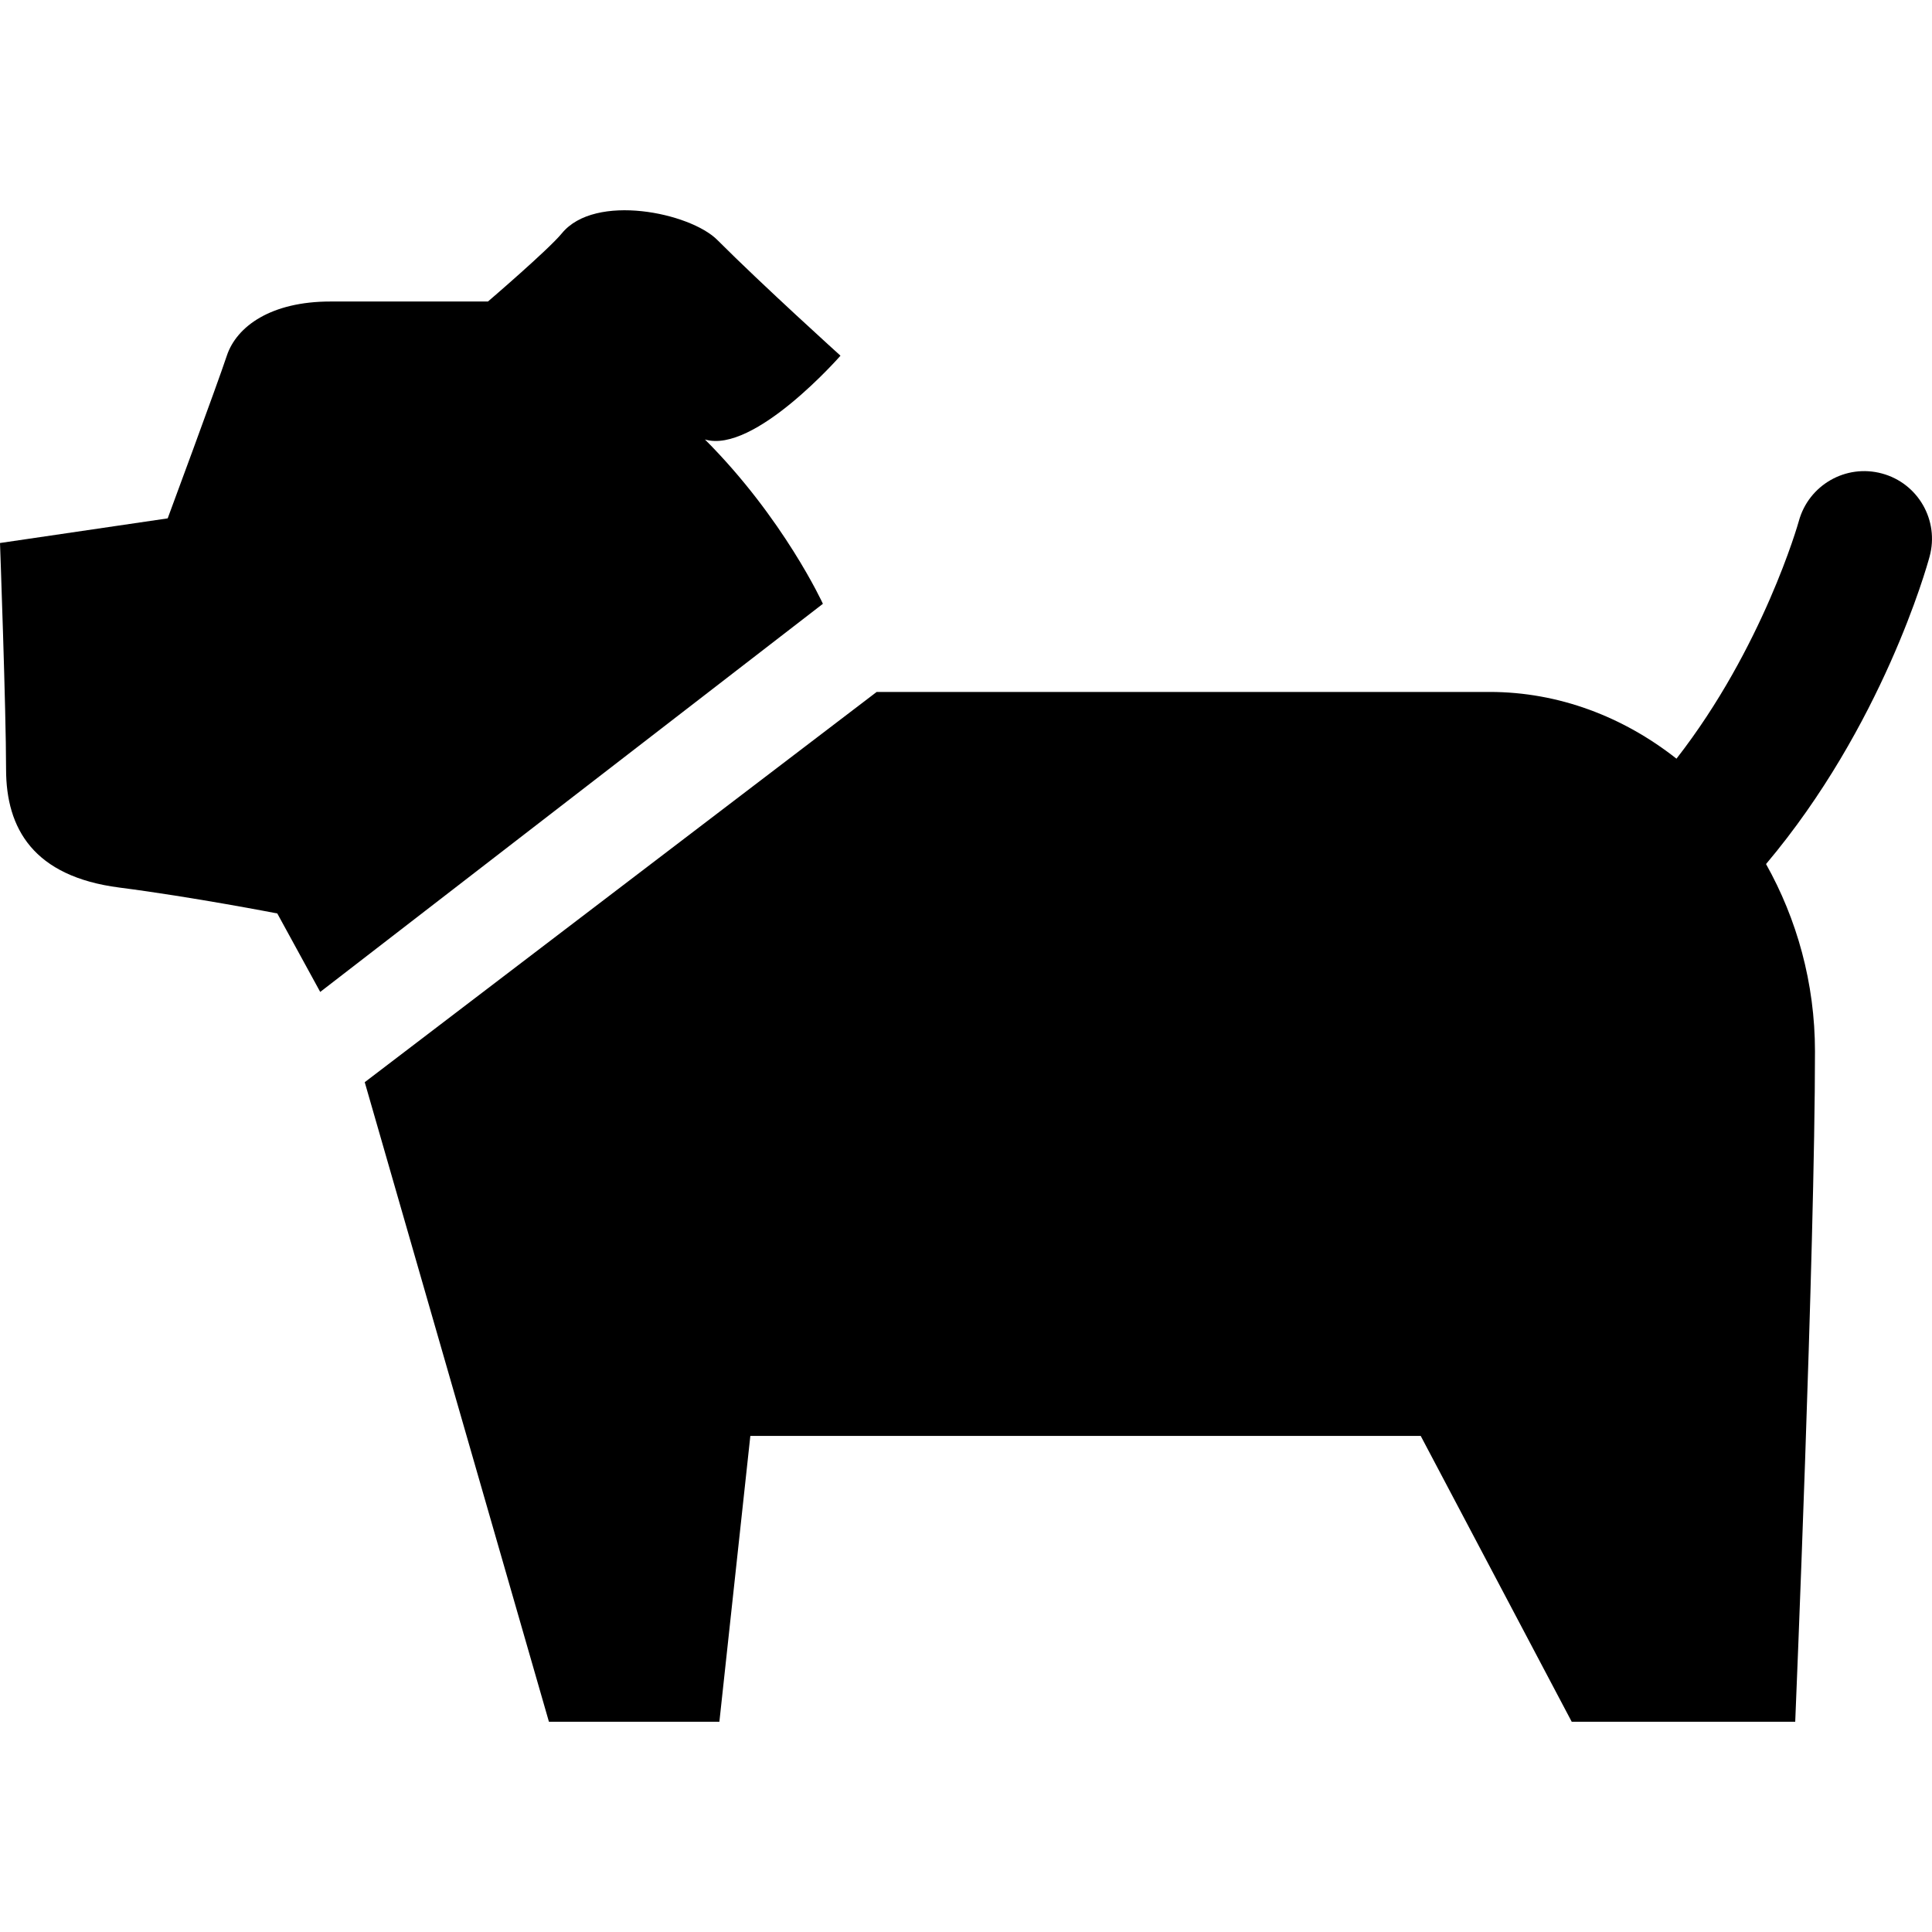
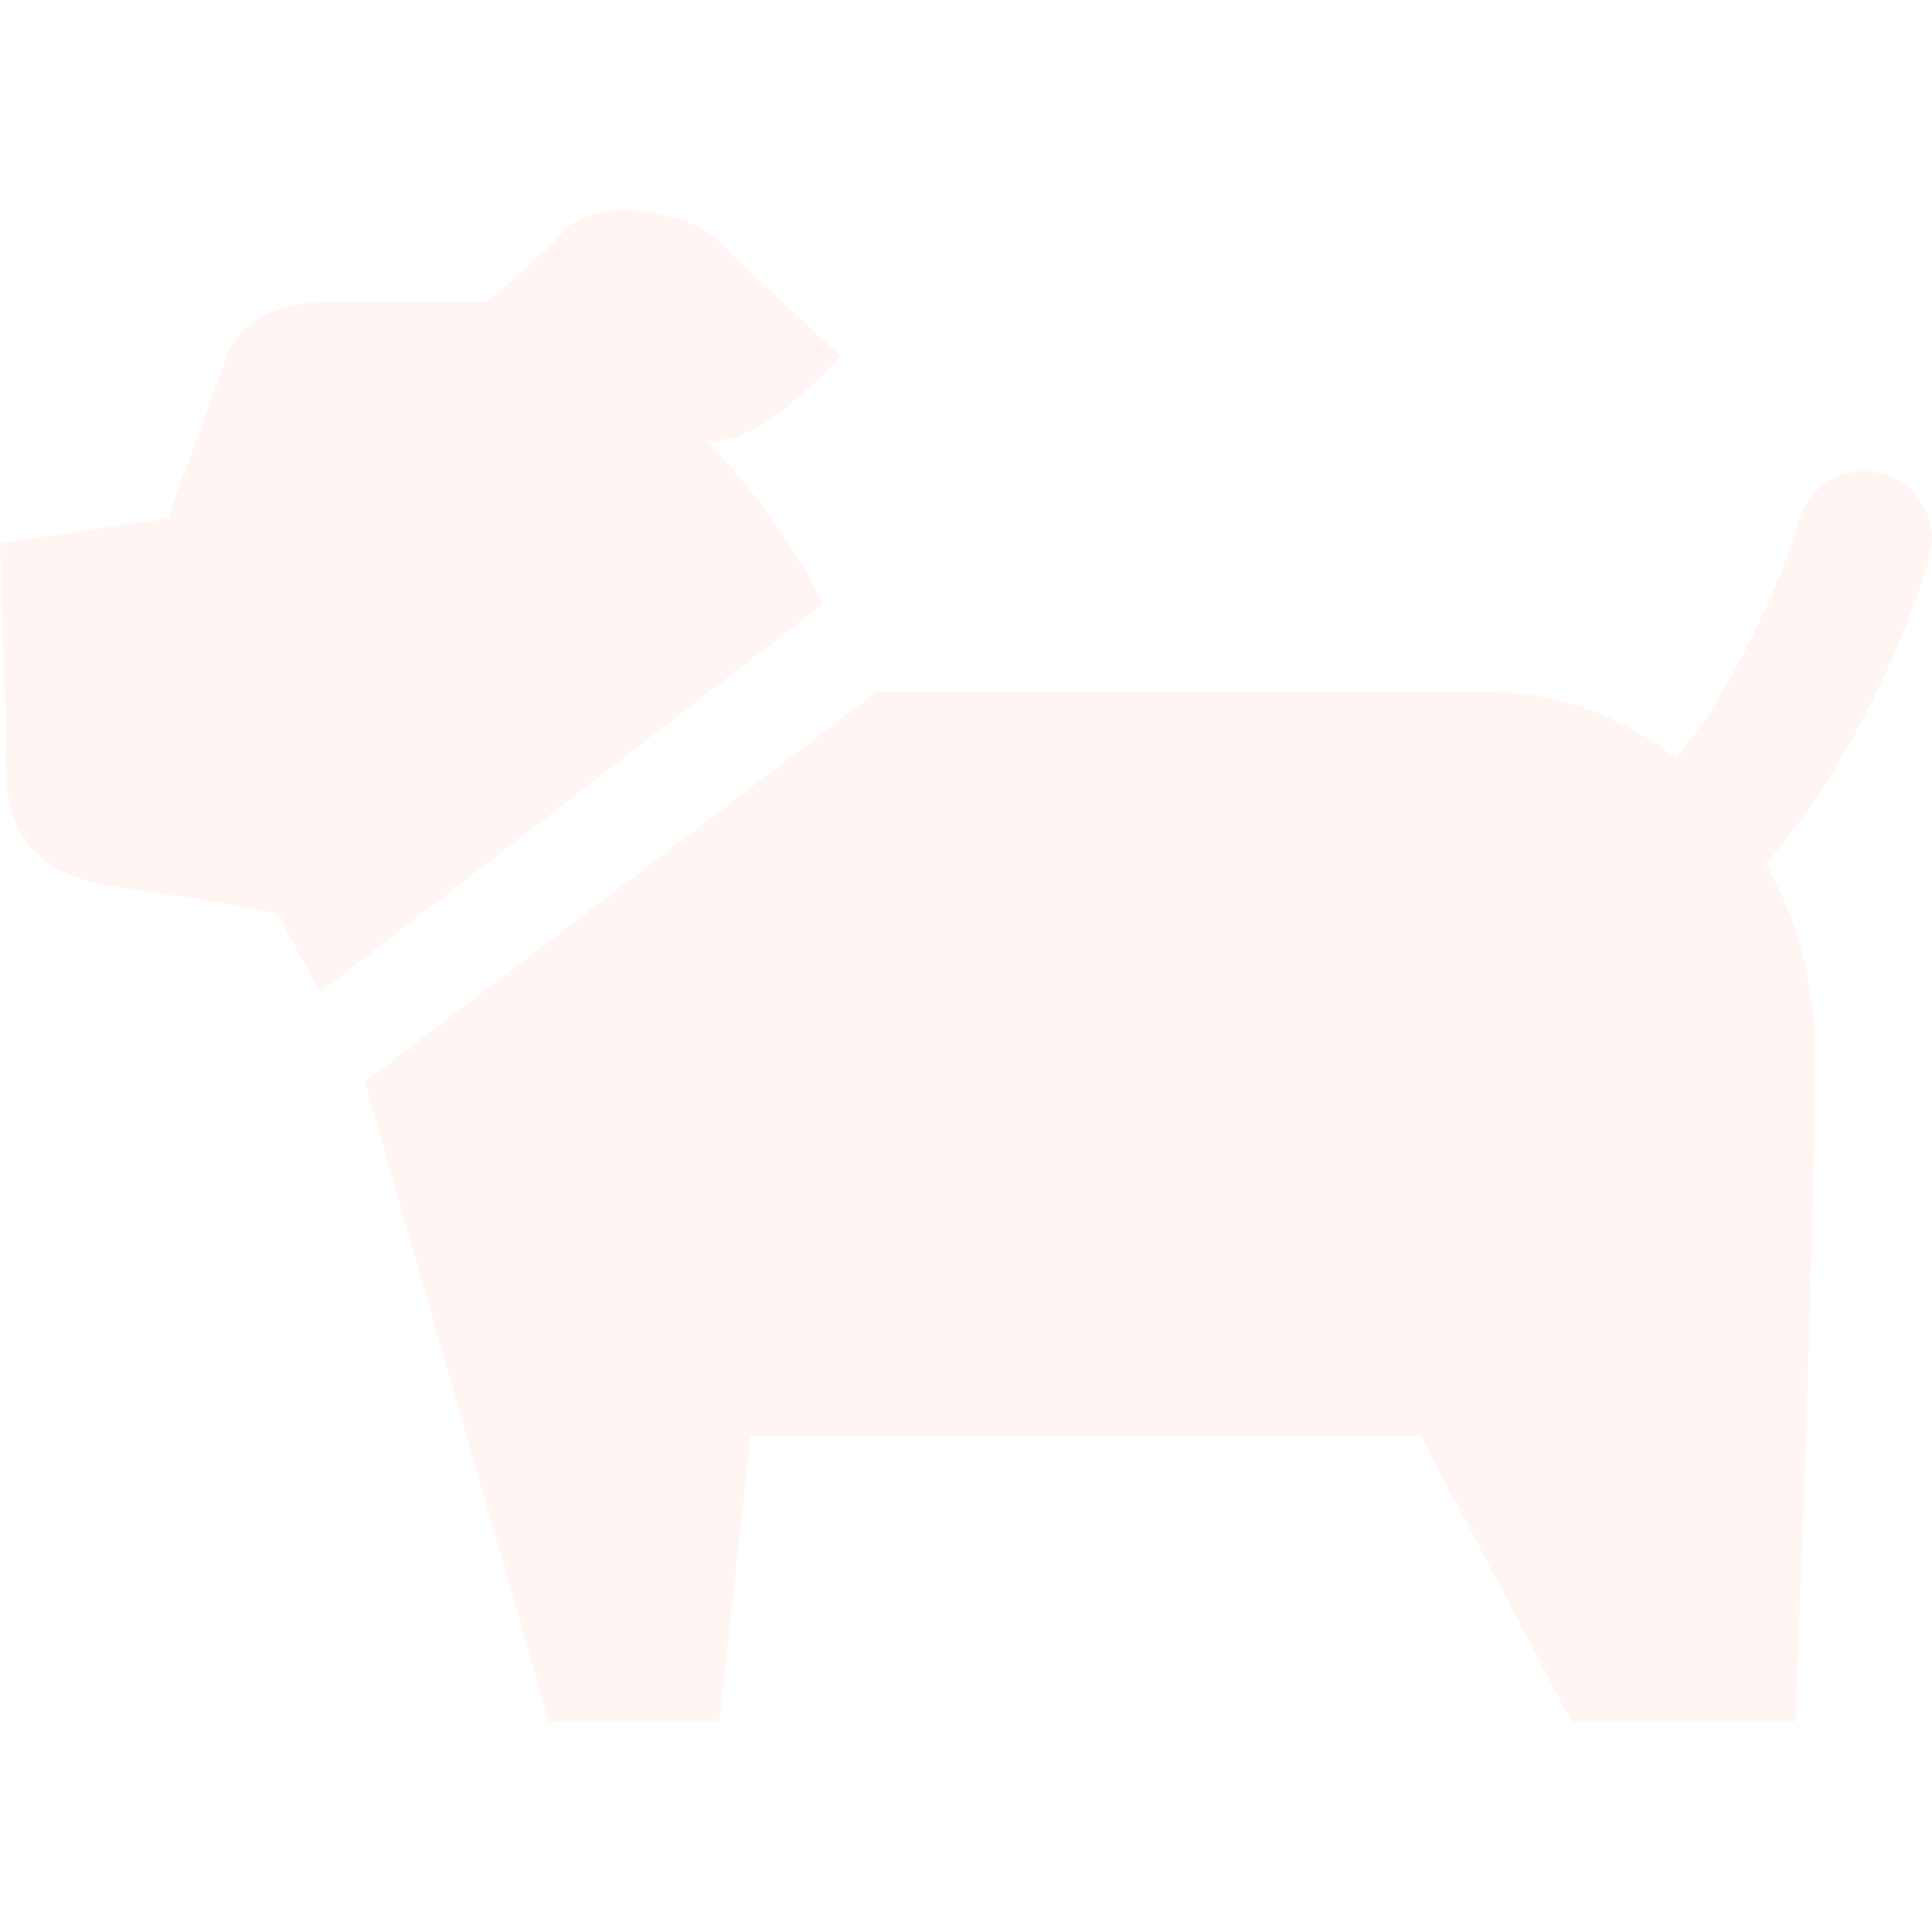
- <svg xmlns="http://www.w3.org/2000/svg" version="1.1" id="_x32_" width="800px" height="800px" viewBox="0 0 512 512" xml:space="preserve">
-   <style type="text/css">
- 
- 	.st0{fill:#000000;}
- 
- </style>
-   <g>
-     <path class="st0" d="M186.815,116.466c13.063,3.922,35.922-22.203,35.922-22.203s-20.469-18.484-32.656-30.688   c-7.188-7.188-32.375-12.516-41.188-1.734c-3.516,4.297-19.578,18.063-19.578,18.063s-26.094,0-41.766,0   s-24.828,6.531-27.438,14.359c-2.609,7.859-15.672,43.109-15.672,43.109l-44.438,6.531c0,0,1.609,44.297,1.609,59.969   s7.219,28.406,30.047,31.344c19.422,2.5,41.828,6.859,41.828,6.859l11.375,20.797l133.219-102.859   C218.081,160.013,207.706,137.372,186.815,116.466z" />
-     <path class="st0" d="M498.736,125.481c-9.578-2.594-19.422,3.063-22.031,12.625c-0.141,0.547-9.5,33.531-32.422,62.953   c-14.078-11.094-31.187-17.688-49.515-17.688c-47.016,0-162.438,0-162.438,0L96.659,286.794l48.813,169.484h45.172l8.203-75.75   c23.531,0,177.656,0,177.656,0l40.016,75.75h59.234c0,0,5.234-125.391,5.234-177.641c0-18.156-4.828-35.141-12.969-49.656   c30.781-36.5,42.609-78.734,43.344-81.484C513.971,137.919,508.314,128.06,498.736,125.481z" />
+ <svg xmlns="http://www.w3.org/2000/svg" version="1.1" id="_x32_" width="800px" height="800px" viewBox="0 0 512 512" xml:space="preserve" fill="#FFF5F2">
+   <g id="SVGRepo_bgCarrier" stroke-width="0" />
+   <g id="SVGRepo_tracerCarrier" stroke-linecap="round" stroke-linejoin="round" />
+   <g id="SVGRepo_iconCarrier">
+     <style type="text/css">  .st0{fill:#FFF5F2;}  </style>
+     <g>
+       <path class="st0" d="M186.815,116.466c13.063,3.922,35.922-22.203,35.922-22.203s-20.469-18.484-32.656-30.688 c-7.188-7.188-32.375-12.516-41.188-1.734c-3.516,4.297-19.578,18.063-19.578,18.063s-26.094,0-41.766,0 s-24.828,6.531-27.438,14.359c-2.609,7.859-15.672,43.109-15.672,43.109l-44.438,6.531c0,0,1.609,44.297,1.609,59.969 s7.219,28.406,30.047,31.344c19.422,2.5,41.828,6.859,41.828,6.859l11.375,20.797l133.219-102.859 C218.081,160.013,207.706,137.372,186.815,116.466z" />
+       <path class="st0" d="M498.736,125.481c-9.578-2.594-19.422,3.063-22.031,12.625c-0.141,0.547-9.5,33.531-32.422,62.953 c-14.078-11.094-31.187-17.688-49.515-17.688c-47.016,0-162.438,0-162.438,0L96.659,286.794l48.813,169.484h45.172l8.203-75.75 c23.531,0,177.656,0,177.656,0l40.016,75.75h59.234c0,0,5.234-125.391,5.234-177.641c0-18.156-4.828-35.141-12.969-49.656 c30.781-36.5,42.609-78.734,43.344-81.484C513.971,137.919,508.314,128.06,498.736,125.481z" />
+     </g>
  </g>
</svg>
